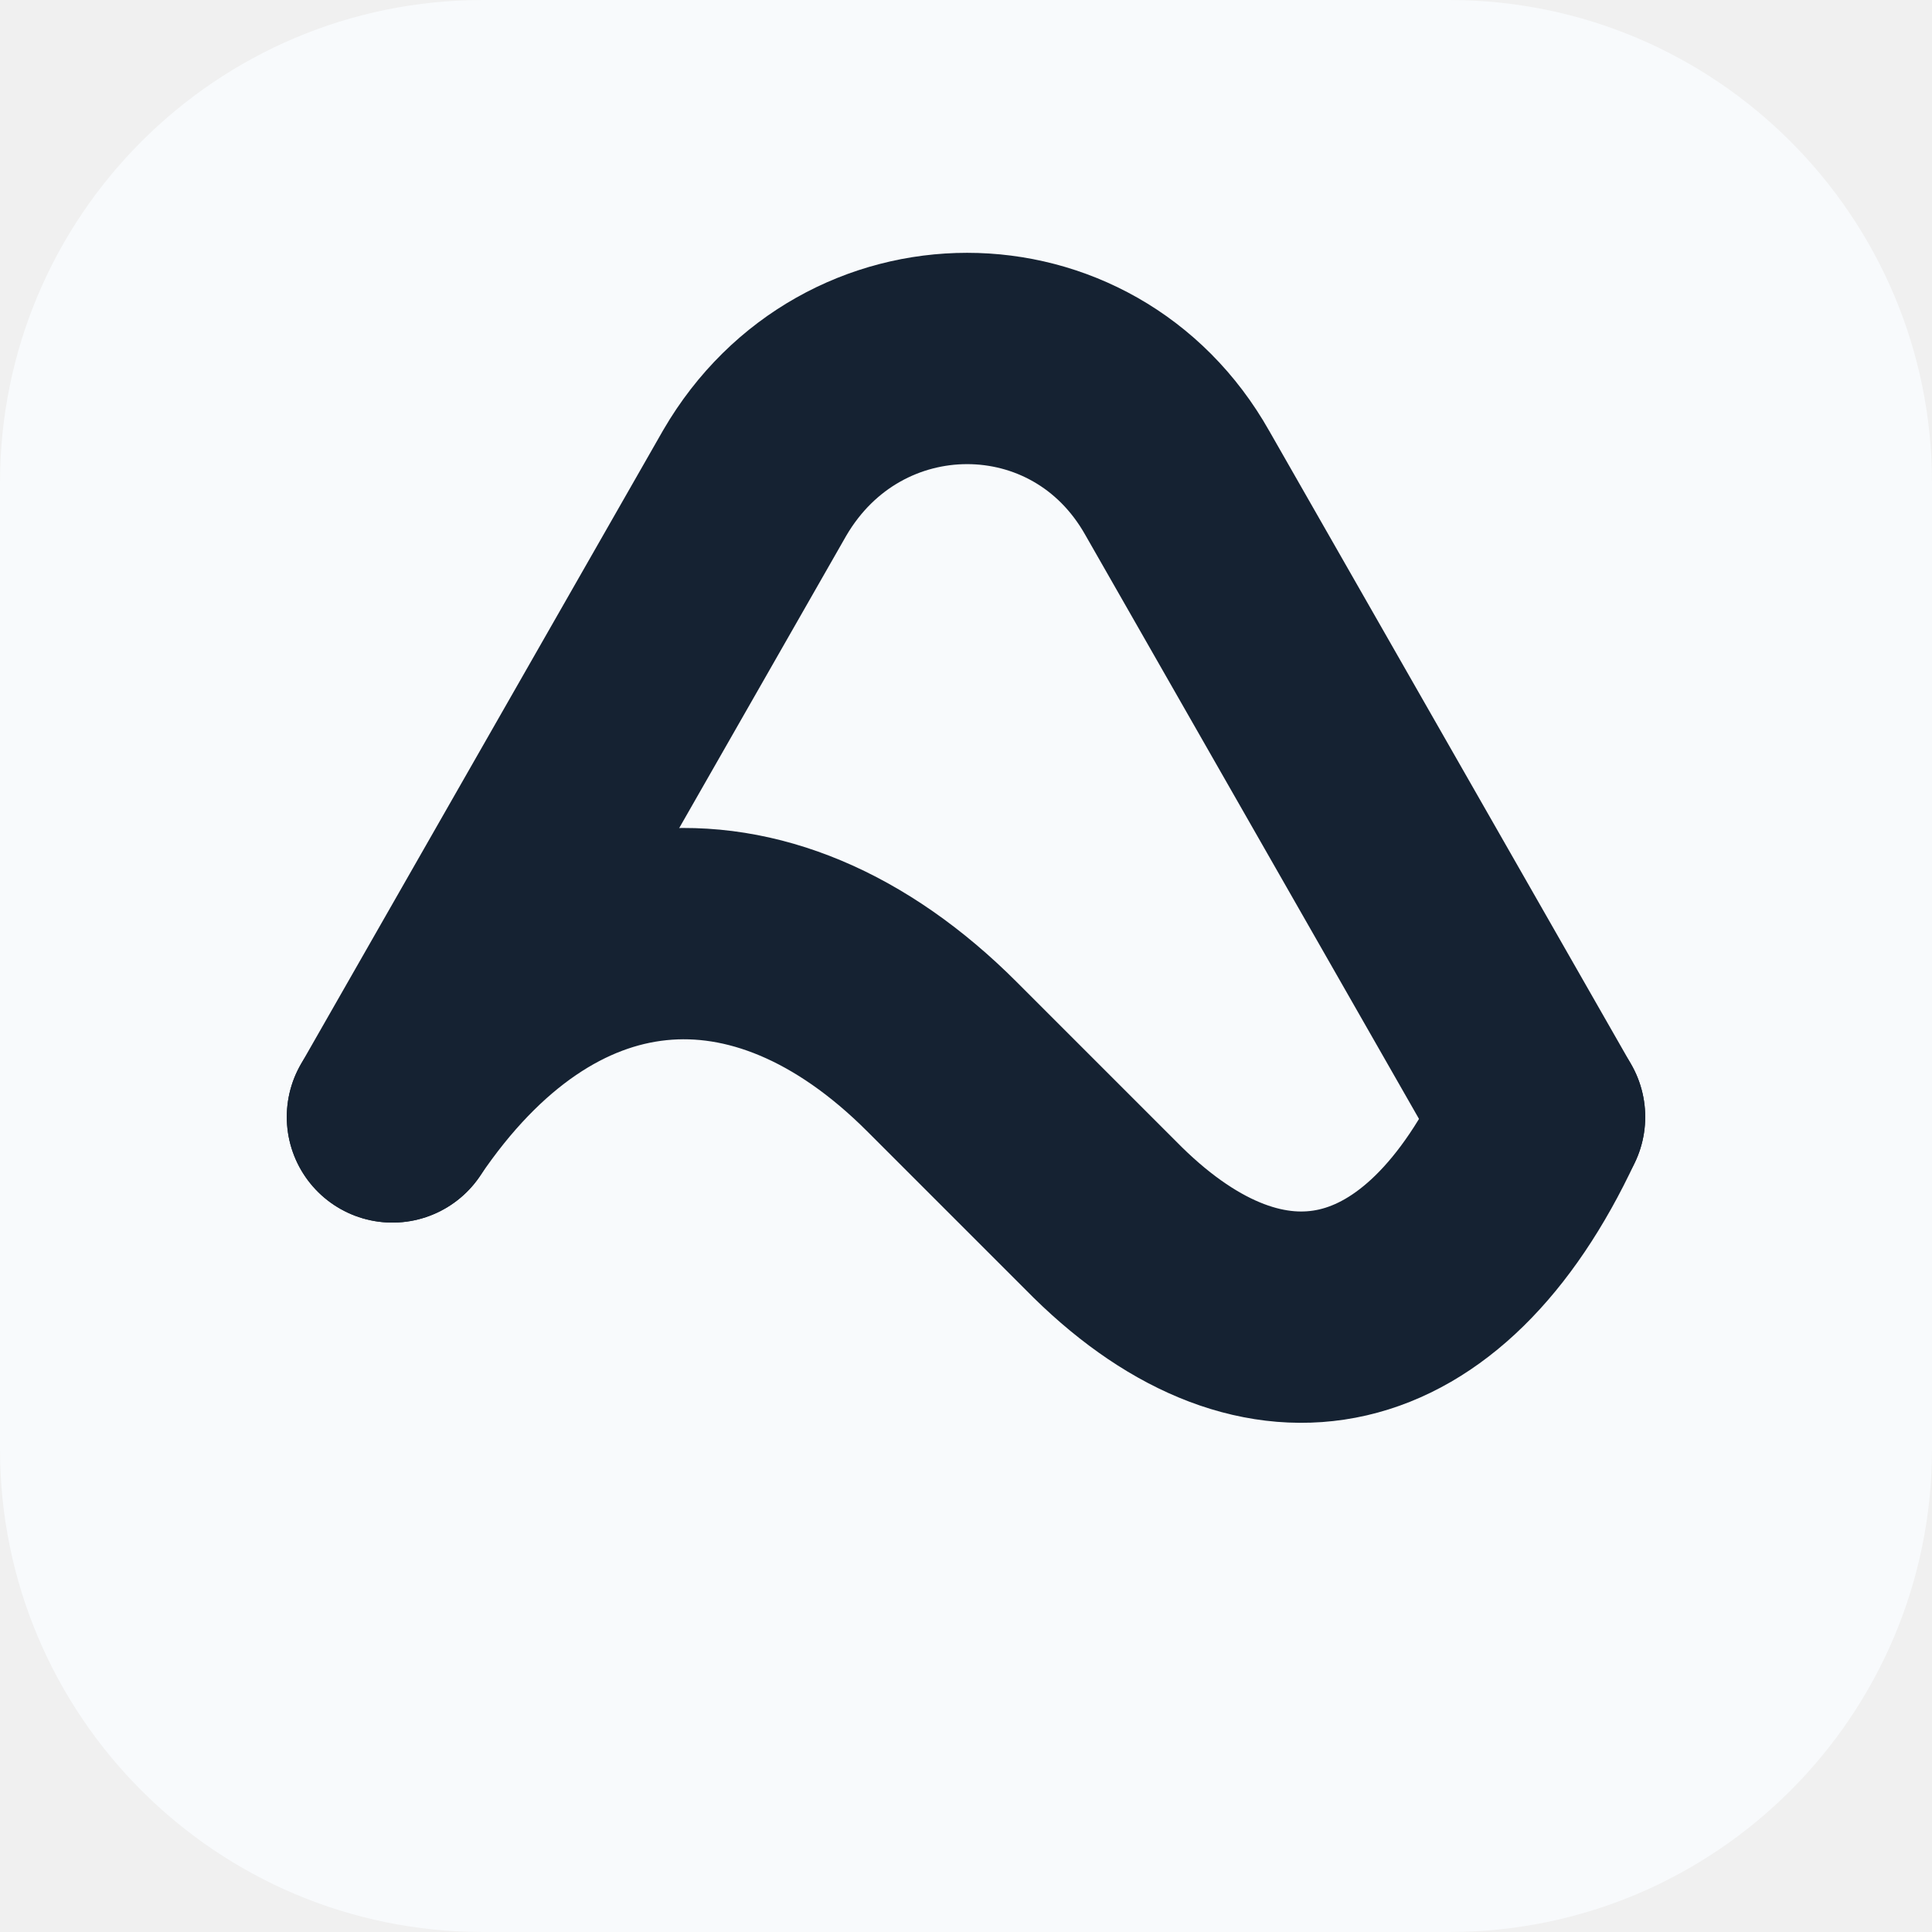
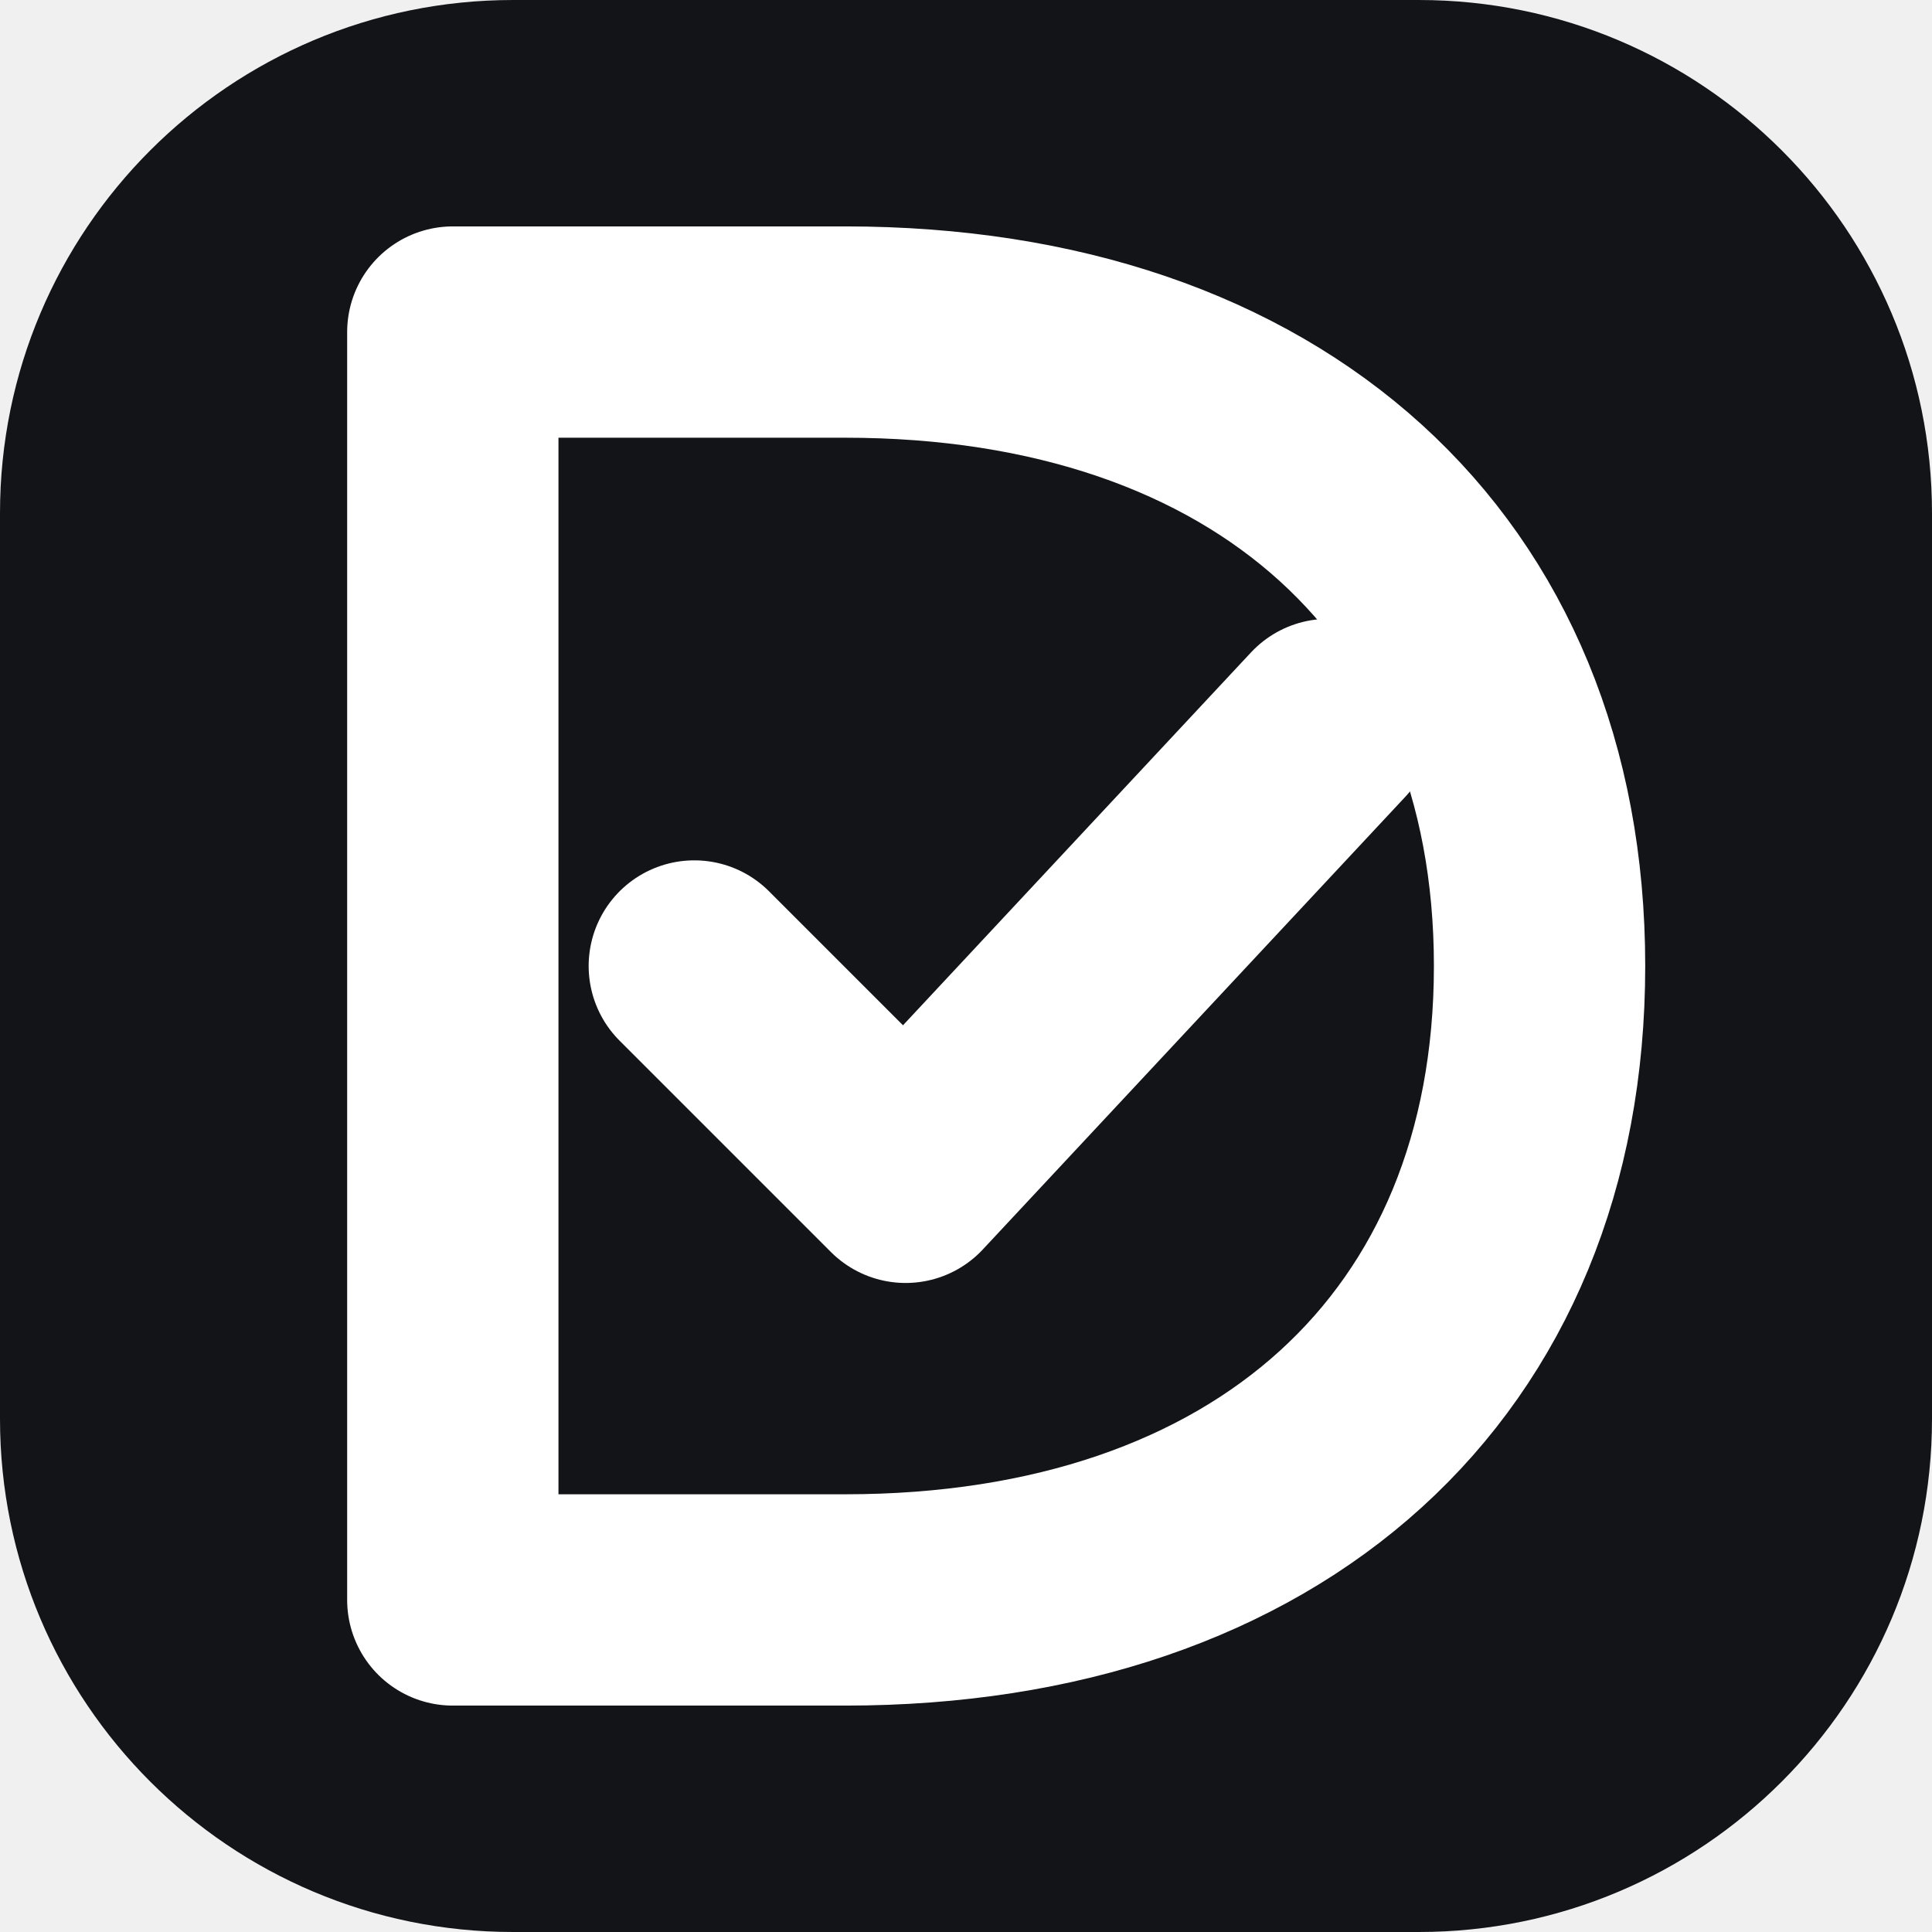
<svg xmlns="http://www.w3.org/2000/svg" viewBox="0 0 64 64" fill="none">
-   <rect width="64" height="64" rx="16" fill="#F8FAFC" />
-   <path d="M13 37 25 16c3.2-5.5 10.9-5.5 14 0l12 21" stroke="#152232" stroke-width="7" stroke-linecap="round" stroke-linejoin="round" />
-   <path d="M13 37c5-7.4 12.2-8 18.2-2l5.5 5.5c5.2 5.1 10.8 4 14.3-3.5" stroke="#152232" stroke-width="7" stroke-linecap="round" stroke-linejoin="round" />
+   <rect width="64" height="64" rx="17" fill="#121418" />
+   <path d="M15 11h13c14 0 23 8.1 23 21s-9 21-23 21H15V11Z" stroke="#fff" stroke-width="7" stroke-linecap="round" stroke-linejoin="round" />
+   <path d="m23 32 7 7 14-15" stroke="#fff" stroke-width="7" stroke-linecap="round" stroke-linejoin="round" />
</svg>
